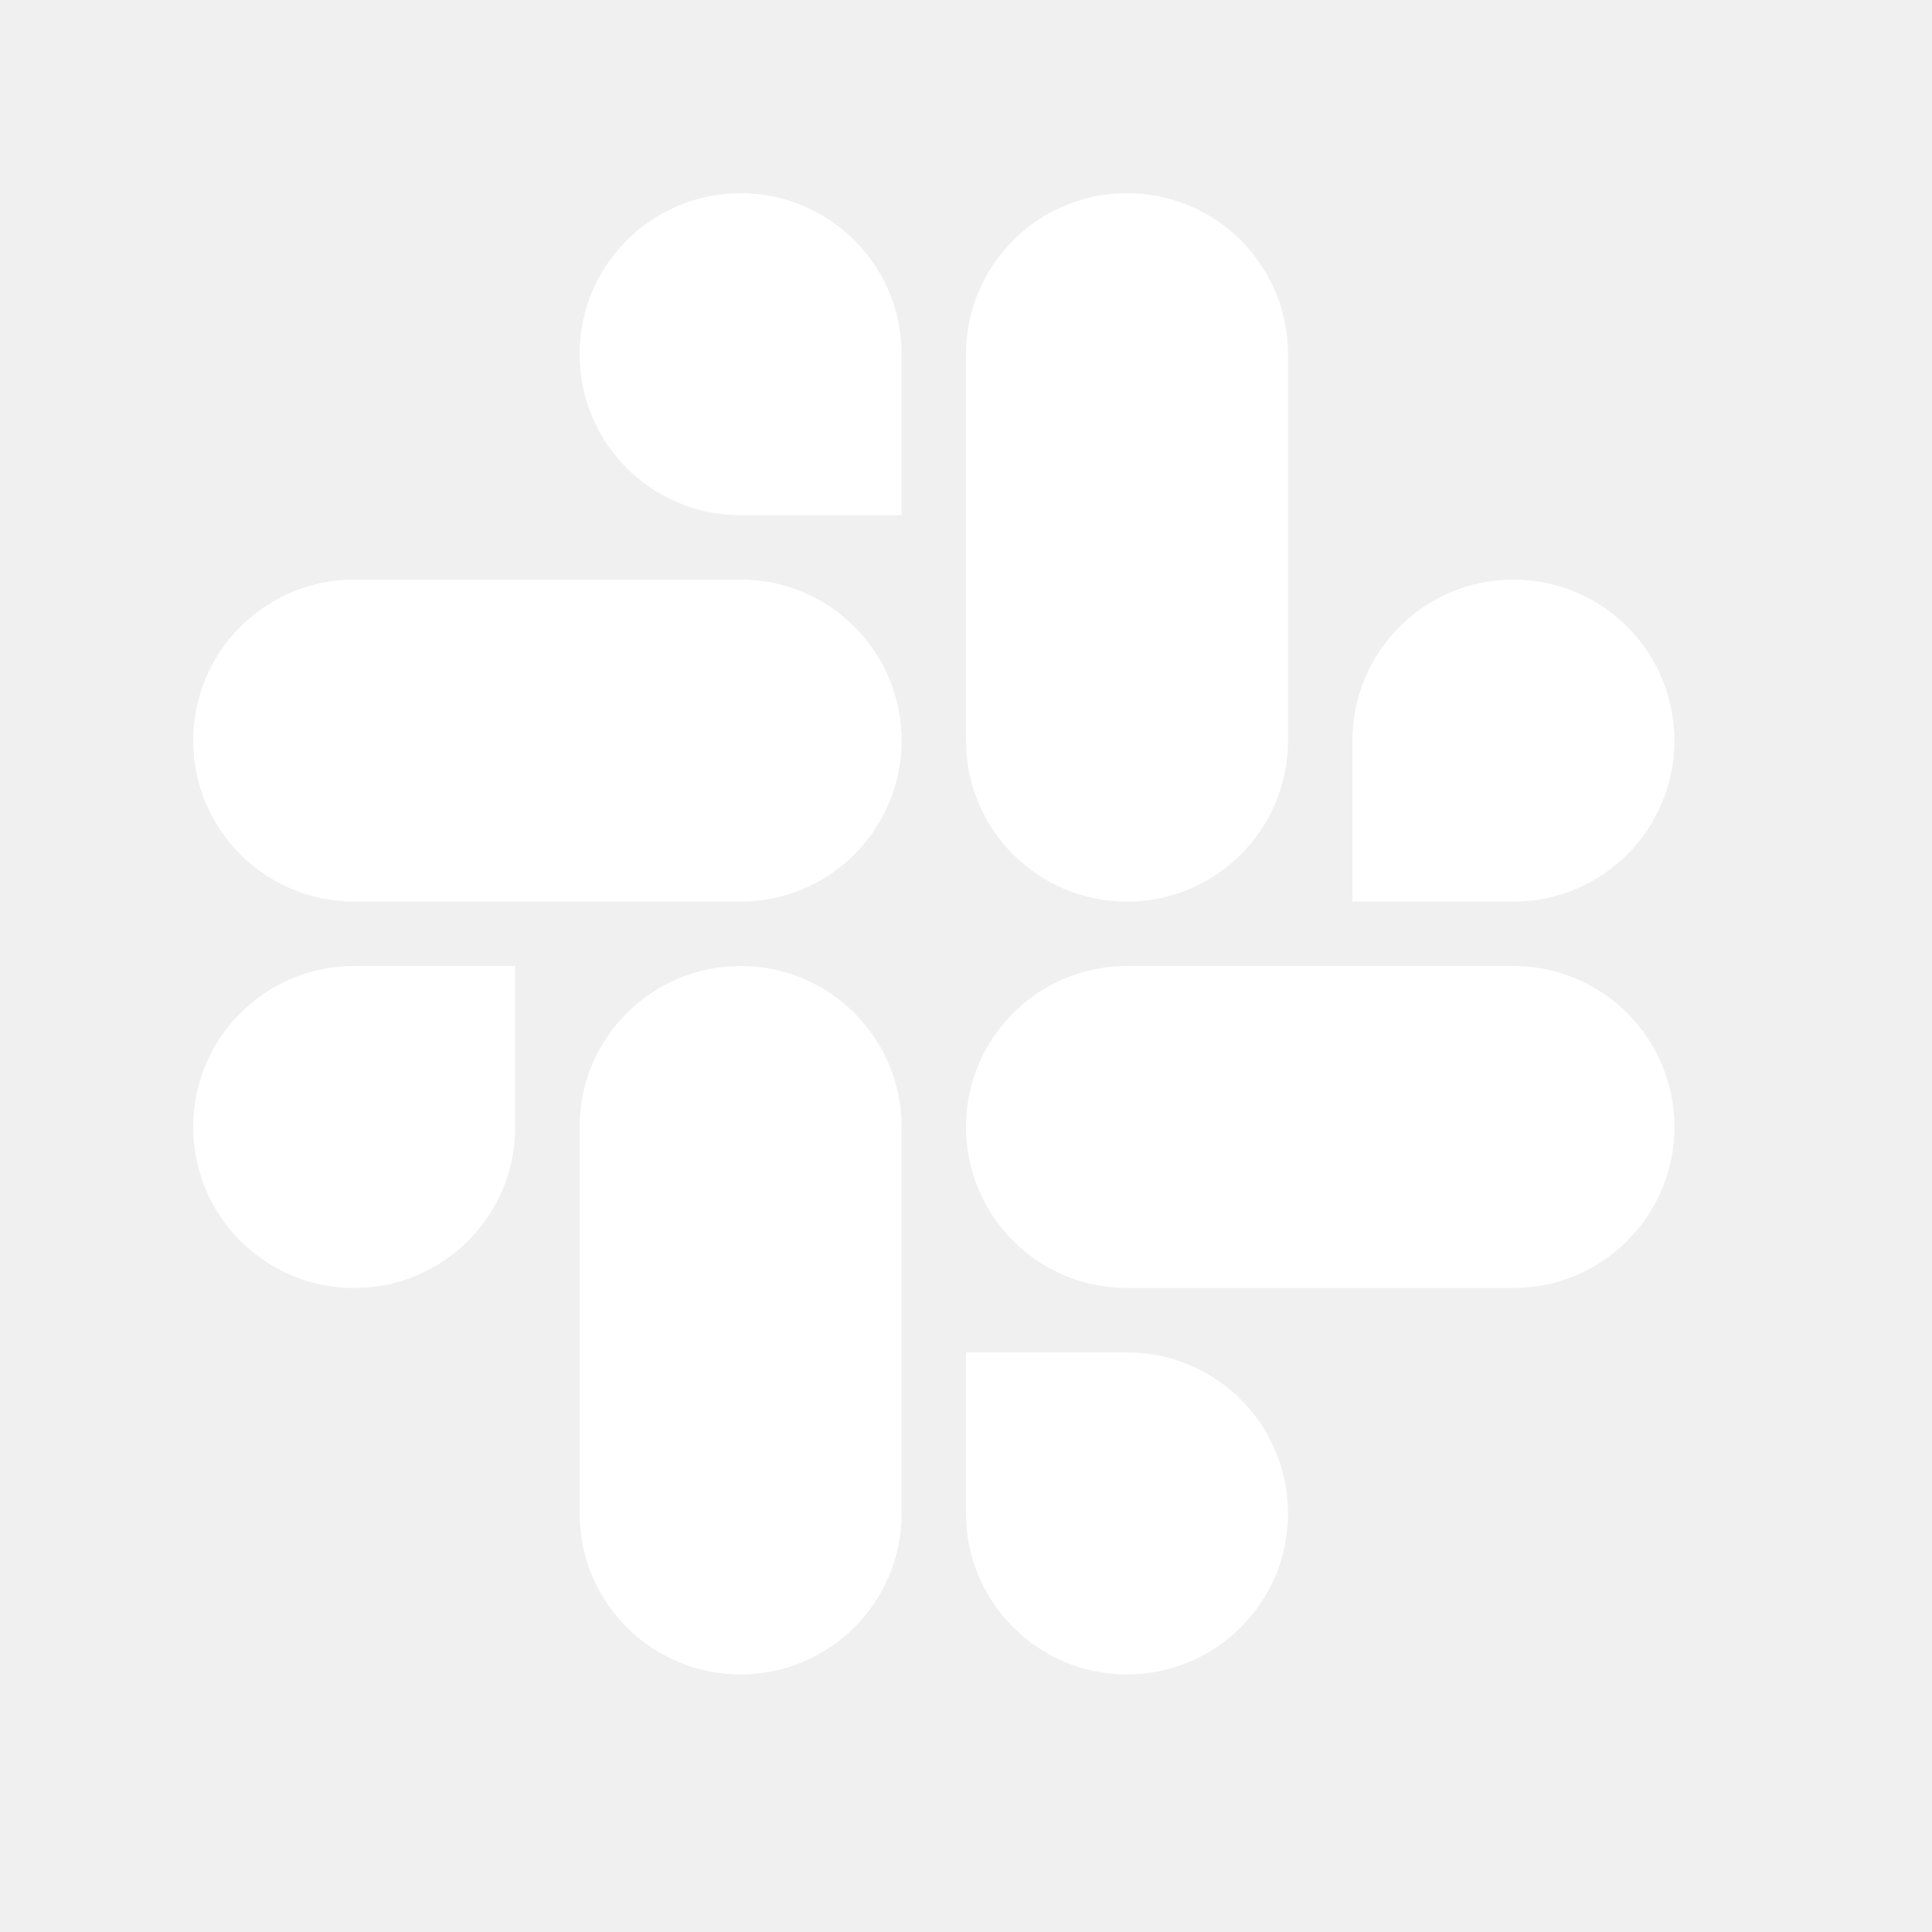
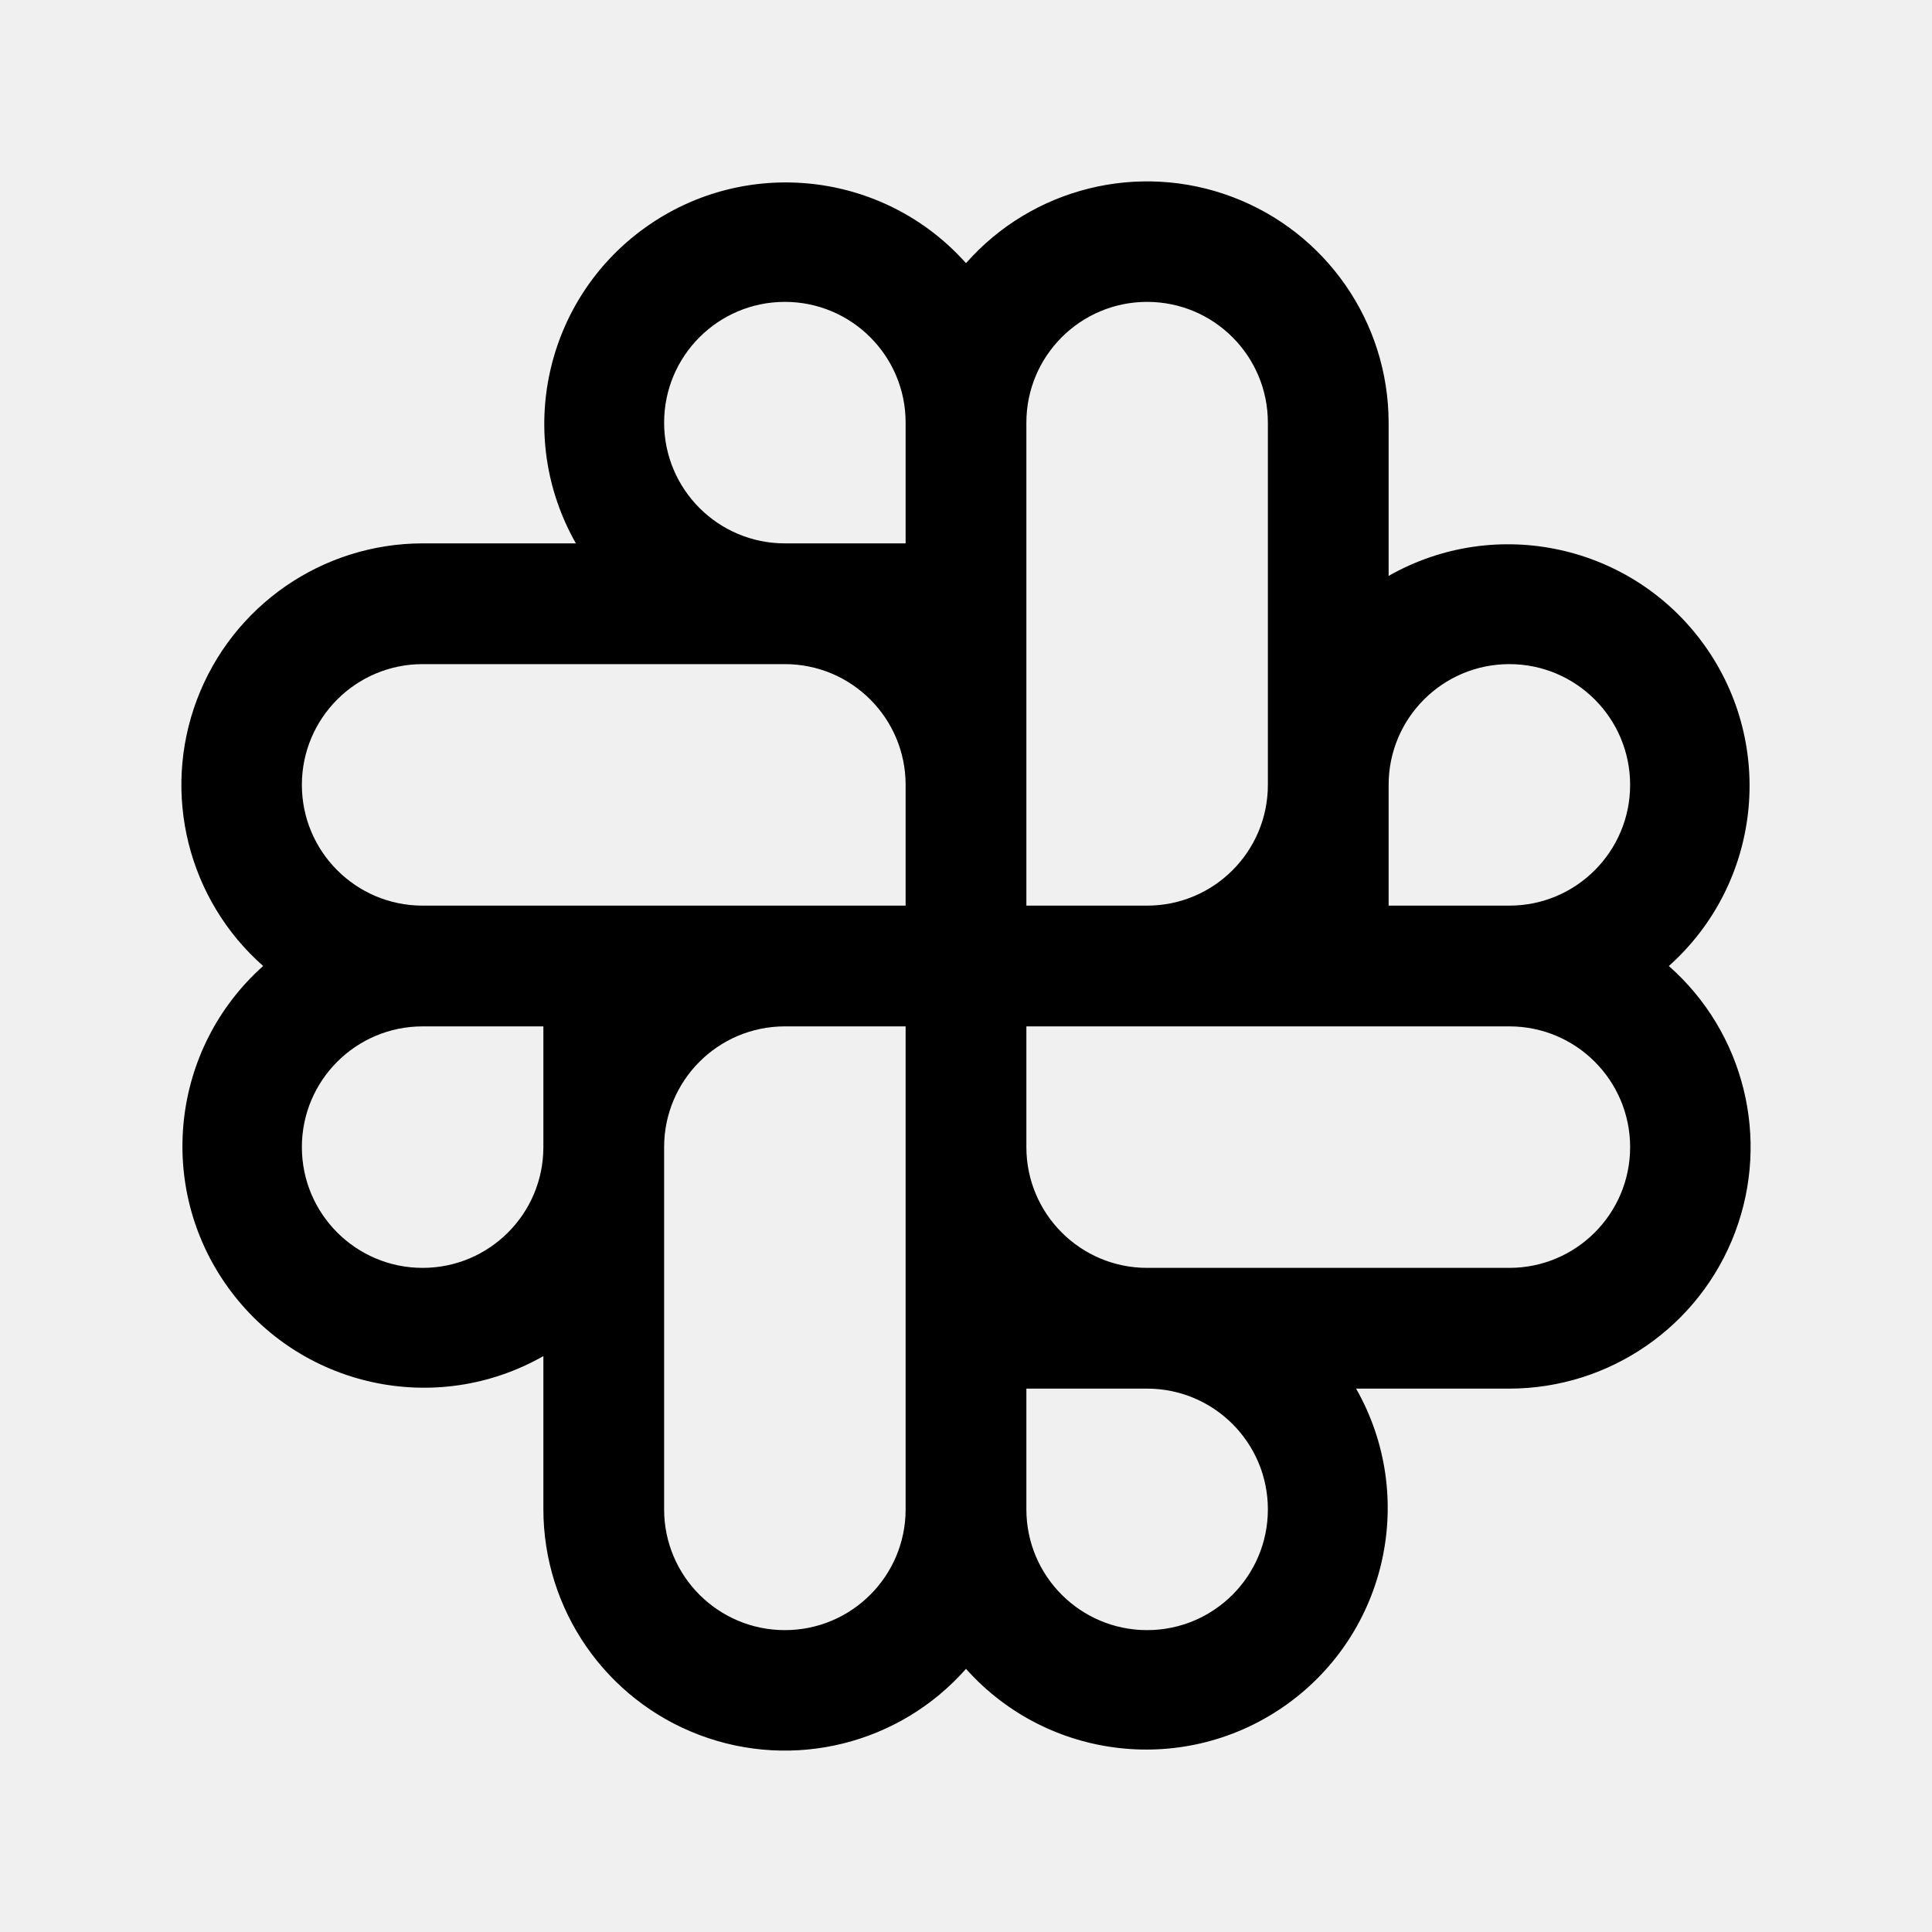
- <svg xmlns="http://www.w3.org/2000/svg" fill="#fff" height="30" viewBox="0 0 30 30" width="30">
-   <path d="m11.5 3c-1.381 0-2.5 1.119-2.5 2.5s1.119 2.5 2.5 2.5h2.5v-2.5c0-1.381-1.119-2.5-2.5-2.5zm6 0c-1.381 0-2.5 1.119-2.5 2.5v6c0 1.381 1.119 2.5 2.5 2.5s2.5-1.119 2.5-2.5v-6c0-1.381-1.119-2.5-2.5-2.5zm-12 6c-1.381 0-2.5 1.119-2.5 2.5s1.119 2.5 2.5 2.5h6c1.381 0 2.5-1.119 2.5-2.5s-1.119-2.5-2.5-2.5zm18 0c-1.381 0-2.5 1.119-2.5 2.5v2.5h2.5c1.381 0 2.5-1.119 2.5-2.5s-1.119-2.5-2.5-2.5zm-18 6c-1.381 0-2.5 1.119-2.5 2.5s1.119 2.5 2.5 2.5 2.5-1.119 2.5-2.5v-2.5zm6 0c-1.381 0-2.5 1.119-2.5 2.5v6c0 1.381 1.119 2.5 2.5 2.5s2.5-1.119 2.5-2.5v-6c0-1.381-1.119-2.5-2.5-2.5zm6 0c-1.381 0-2.5 1.119-2.5 2.5s1.119 2.5 2.5 2.5h6c1.381 0 2.5-1.119 2.5-2.5s-1.119-2.5-2.5-2.5zm-2.5 6v2.5c0 1.381 1.119 2.5 2.5 2.5s2.5-1.119 2.5-2.5-1.119-2.5-2.5-2.5z" />
+ <svg xmlns="http://www.w3.org/2000/svg" width="32" height="32" fill="#000000" viewBox="0 0 256 256">
+   <path d="M221.13,128A32,32,0,0,0,184,76.31V56a32,32,0,0,0-56-21.13A32,32,0,0,0,76.31,72H56a32,32,0,0,0-21.13,56A32,32,0,0,0,72,179.69V200a32,32,0,0,0,56,21.13A32,32,0,0,0,179.69,184H200a32,32,0,0,0,21.13-56ZM72,152a16,16,0,1,1-16-16H72Zm48,48a16,16,0,0,1-32,0V152a16,16,0,0,1,16-16h16Zm0-80H56a16,16,0,0,1,0-32h48a16,16,0,0,1,16,16Zm0-48H104a16,16,0,1,1,16-16Zm16-16a16,16,0,0,1,32,0v48a16,16,0,0,1-16,16H136Zm16,160a16,16,0,0,1-16-16V184h16a16,16,0,0,1,0,32Zm48-48H152a16,16,0,0,1-16-16V136h64a16,16,0,0,1,0,32Zm0-48H184V104a16,16,0,1,1,16,16Z" />
</svg>
